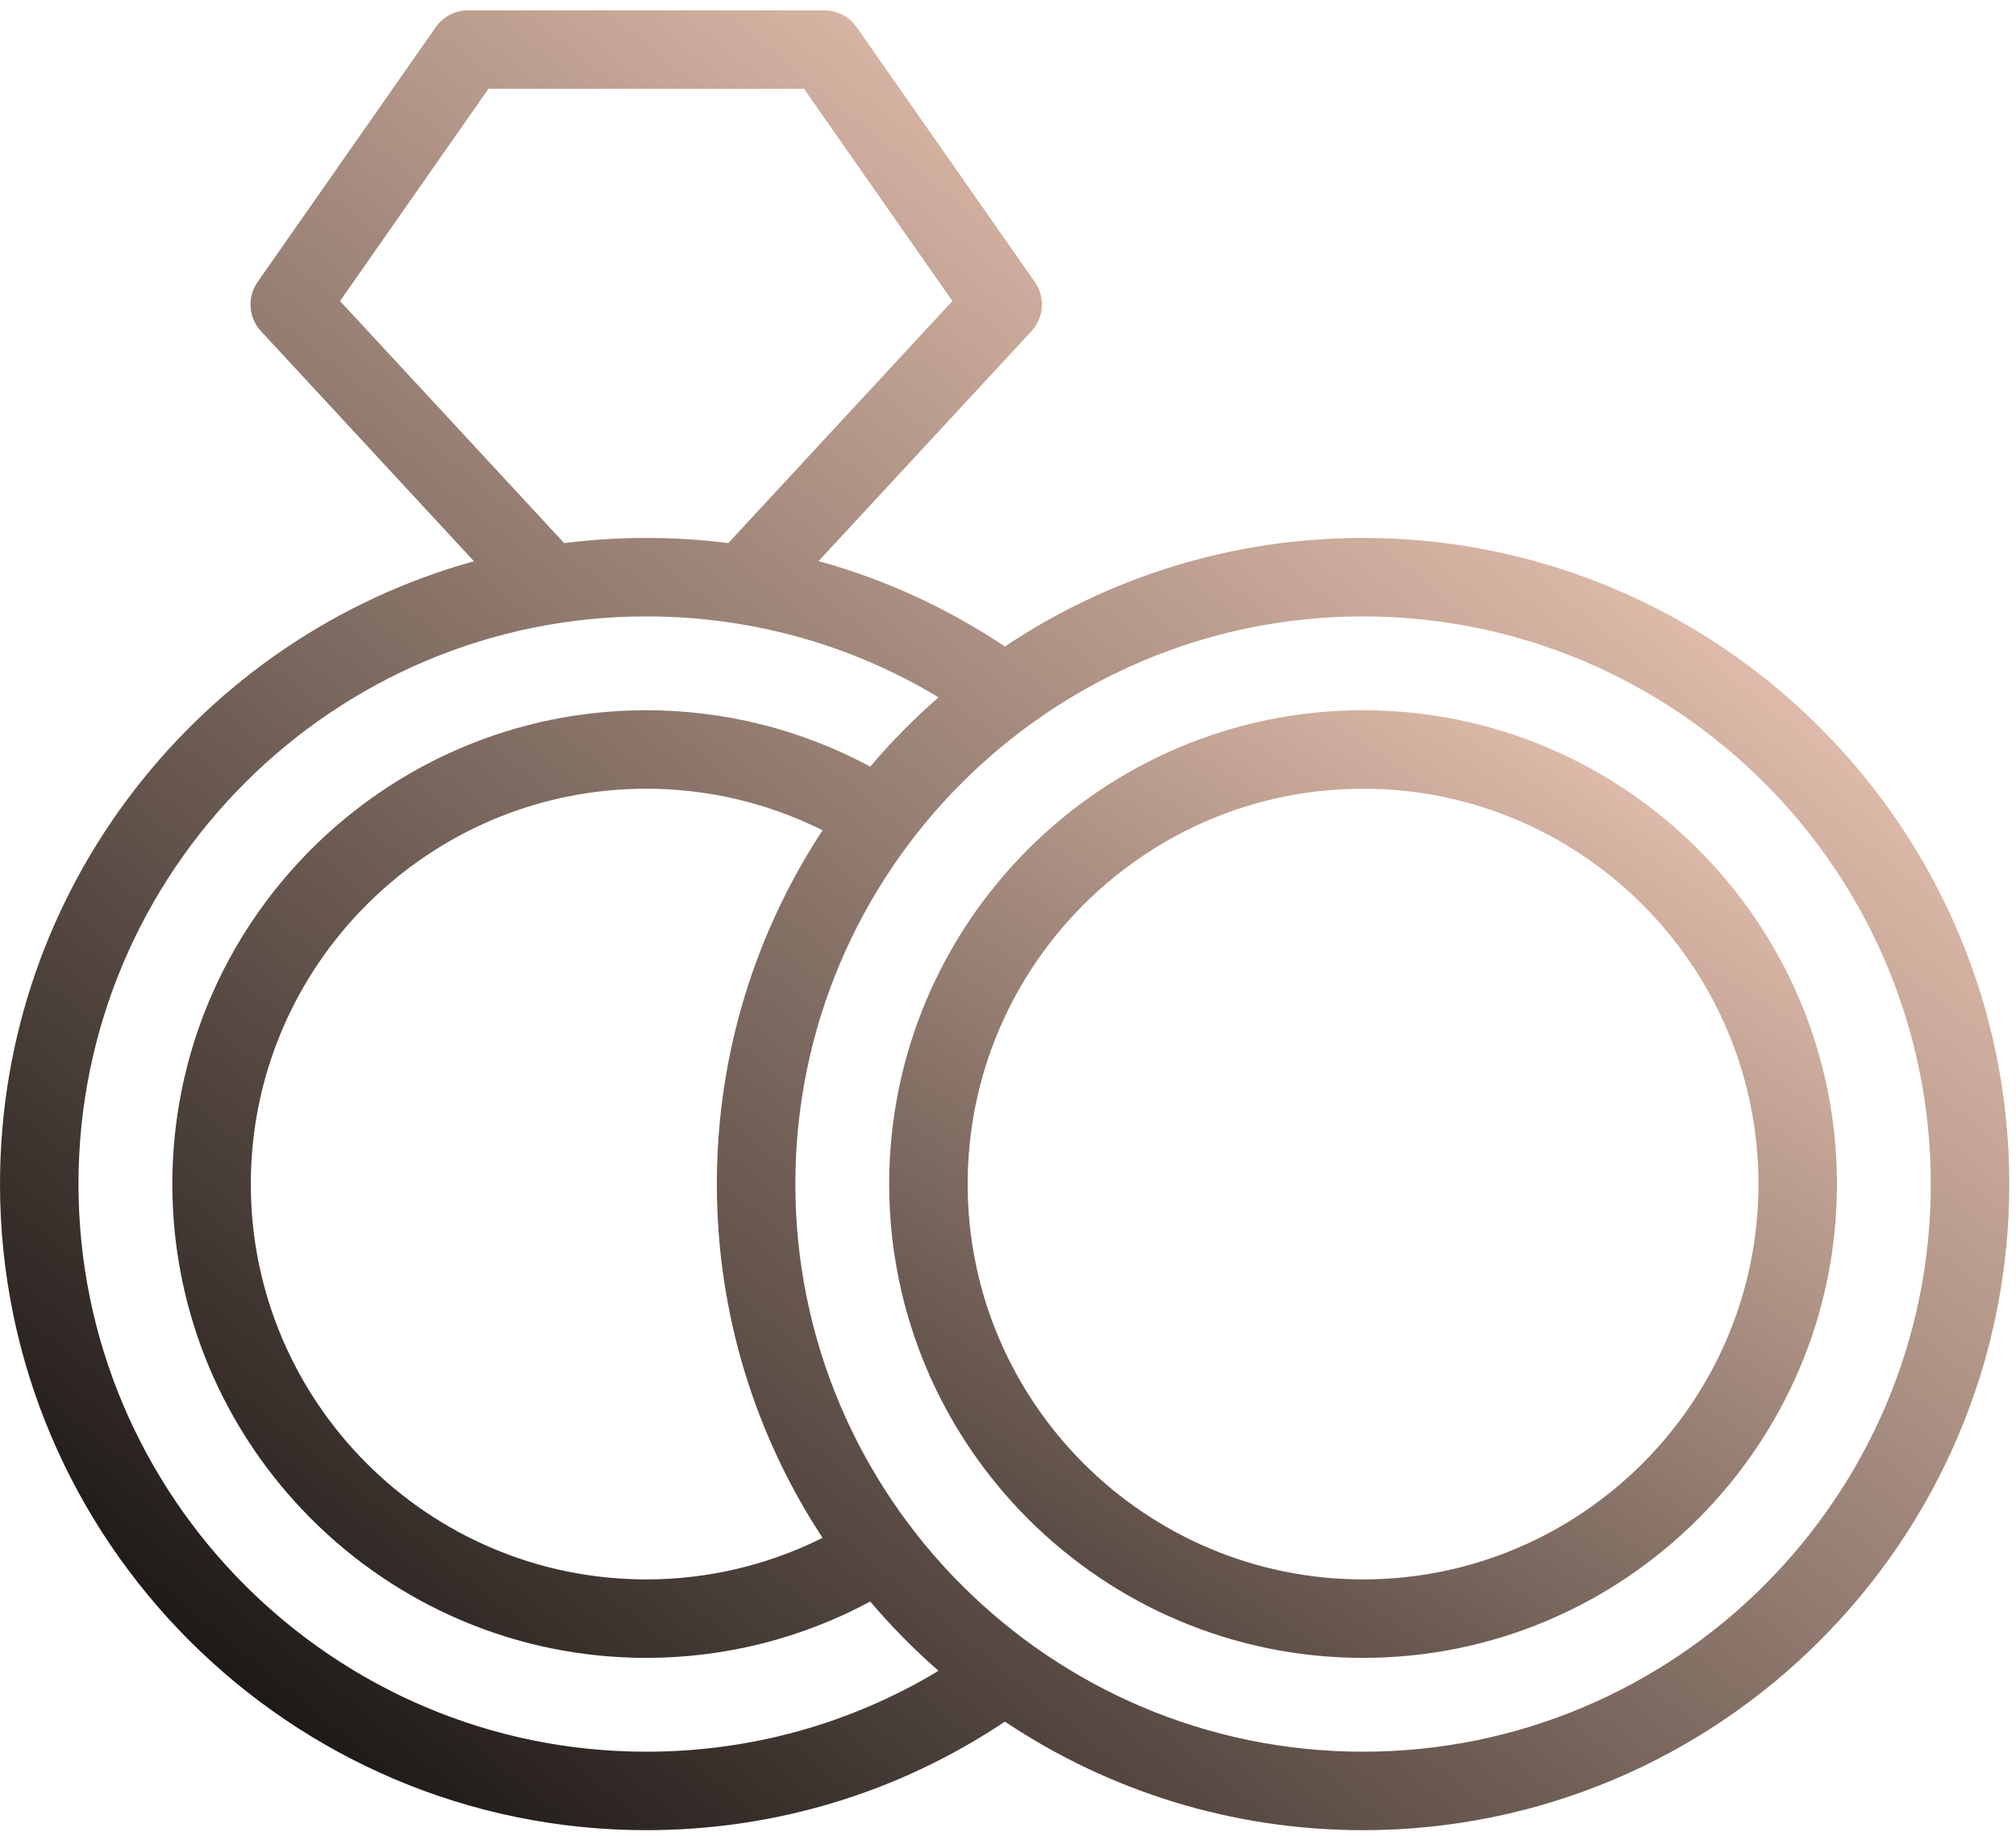
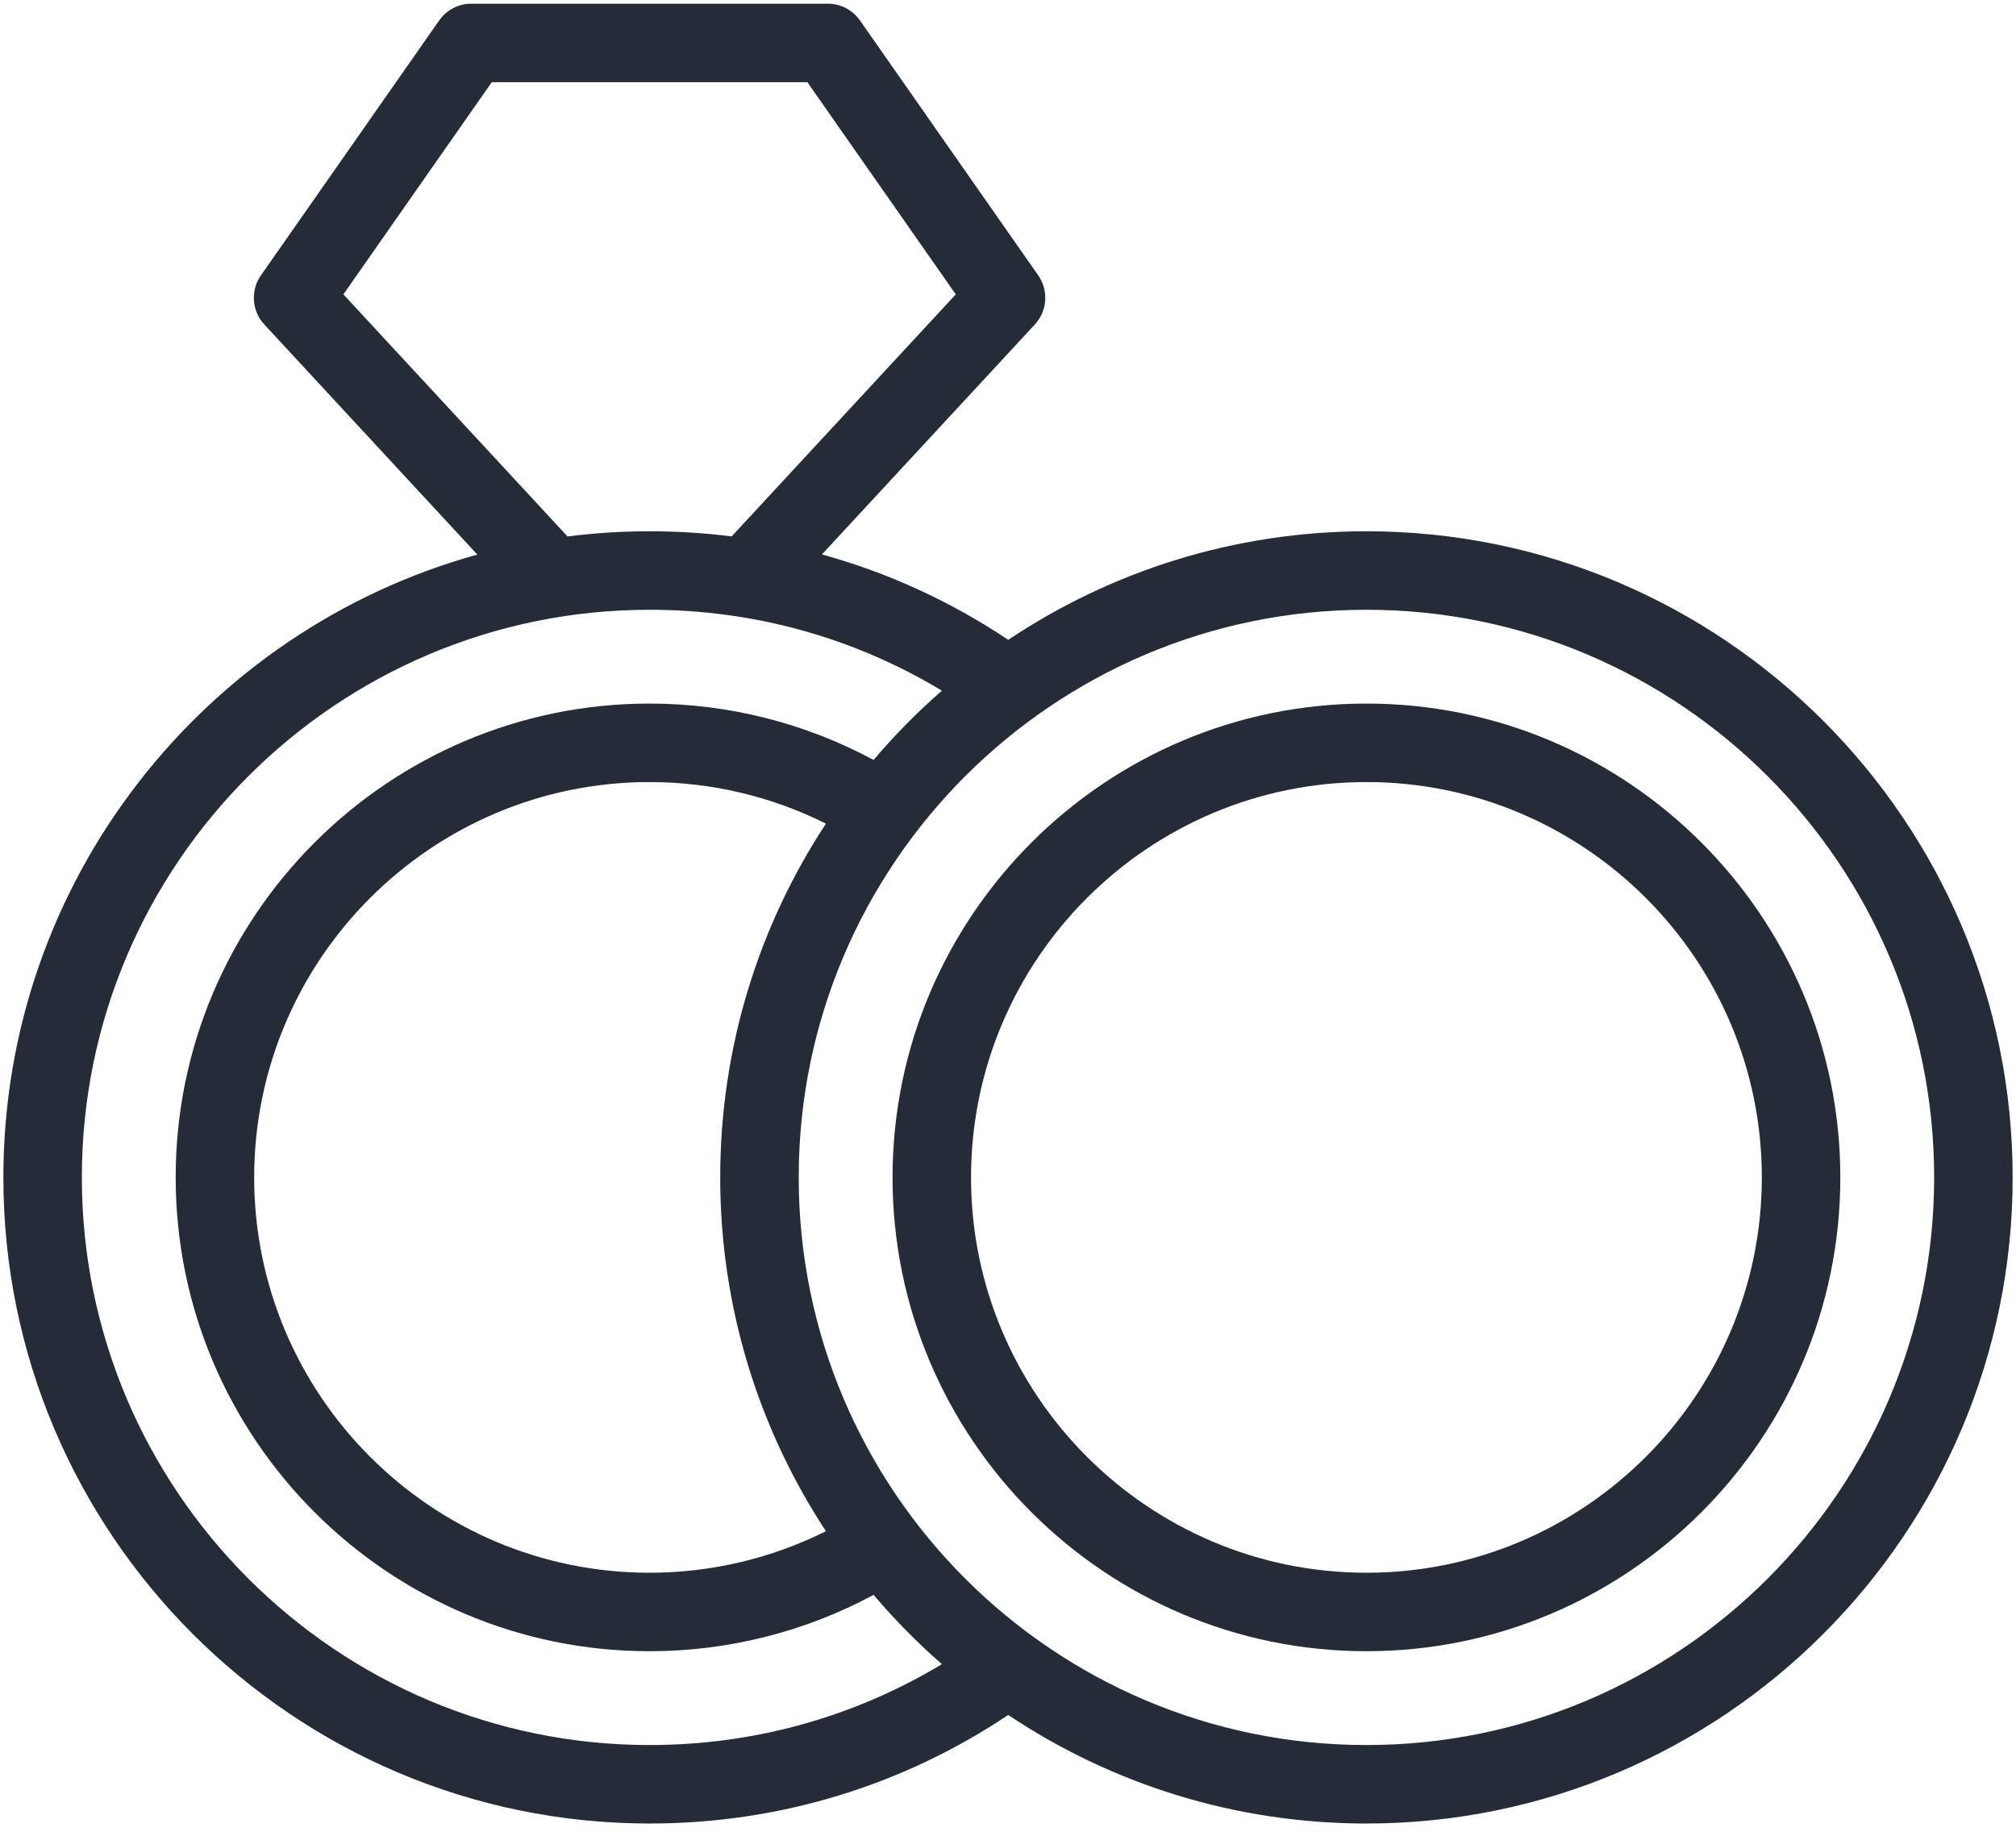
<svg xmlns="http://www.w3.org/2000/svg" width="112" height="102" viewBox="0 0 112 102" fill="none">
-   <path d="M75.726 29.888C68.371 29.888 61.526 32.111 55.827 35.92C52.623 33.777 49.138 32.183 45.477 31.174L57.304 18.399C58.001 17.646 58.079 16.509 57.491 15.668L47.589 1.506C47.181 0.922 46.514 0.575 45.803 0.575H25.999C25.287 0.575 24.62 0.922 24.212 1.506L14.474 15.434L14.311 15.667C13.722 16.508 13.799 17.645 14.497 18.399L26.332 31.183C11.166 35.381 0 49.304 0 65.787C0 85.582 16.105 101.686 35.901 101.686C43.063 101.686 49.922 99.605 55.827 95.653C61.526 99.463 68.371 101.686 75.726 101.686C95.522 101.686 111.627 85.582 111.627 65.787C111.627 45.992 95.522 29.888 75.726 29.888ZM18.891 16.726L27.135 4.935H44.667L52.911 16.726L40.461 30.173C38.959 29.984 37.437 29.888 35.901 29.888C34.357 29.888 32.836 29.986 31.343 30.176L18.891 16.726ZM35.901 97.326C18.509 97.326 4.36 83.177 4.36 65.787C4.36 48.397 18.509 34.248 35.901 34.248C41.688 34.248 47.25 35.795 52.141 38.743C50.782 39.93 49.513 41.217 48.346 42.593C44.531 40.539 40.264 39.461 35.901 39.461C21.384 39.461 9.574 51.271 9.574 65.787C9.574 80.303 21.384 92.113 35.901 92.113C40.264 92.113 44.531 91.035 48.346 88.982C49.513 90.358 50.782 91.644 52.141 92.831C47.25 95.779 41.689 97.326 35.901 97.326ZM45.698 46.13C41.986 51.781 39.825 58.536 39.825 65.787C39.825 73.038 41.986 79.793 45.698 85.444C42.668 86.959 39.32 87.753 35.901 87.753C23.788 87.753 13.934 77.899 13.934 65.787C13.934 53.675 23.788 43.821 35.901 43.821C39.32 43.822 42.668 44.615 45.698 46.13ZM75.726 97.326C58.335 97.326 44.186 83.177 44.186 65.787C44.186 48.397 58.335 34.248 75.726 34.248C93.117 34.248 107.266 48.397 107.266 65.787C107.266 83.177 93.117 97.326 75.726 97.326Z" fill="url(#paint0_linear)" />
-   <path d="M75.726 39.461C61.209 39.461 49.399 51.271 49.399 65.787C49.399 80.303 61.209 92.113 75.726 92.113C90.243 92.113 102.053 80.303 102.053 65.787C102.053 51.271 90.243 39.461 75.726 39.461ZM75.726 87.753C63.613 87.753 53.759 77.899 53.759 65.787C53.759 53.675 63.613 43.822 75.726 43.822C87.838 43.822 97.693 53.675 97.693 65.787C97.693 77.899 87.838 87.753 75.726 87.753Z" fill="url(#paint1_linear)" />
-   <defs>
-     <linearGradient id="paint0_linear" x1="80.764" y1="16.103" x2="6.206" y2="107.801" gradientUnits="userSpaceOnUse">
-       <stop stop-color="#E9C4B2" />
-       <stop offset="1" />
-     </linearGradient>
-     <linearGradient id="paint1_linear" x1="92.762" y1="39.461" x2="41.771" y2="118.084" gradientUnits="userSpaceOnUse">
-       <stop stop-color="#E9C4B2" />
-       <stop offset="1" />
-     </linearGradient>
-   </defs>
+   <path d="M75.913 29.518C68.558 29.518 61.712 31.741 56.013 35.551C52.809 33.407 49.325 31.814 45.663 30.804L57.491 18.029C58.188 17.276 58.266 16.139 57.678 15.298L47.776 1.136C47.368 0.553 46.701 0.205 45.989 0.205H26.185C25.474 0.205 24.807 0.553 24.399 1.136L14.661 15.064L14.497 15.297C13.909 16.138 13.986 17.276 14.684 18.029L26.519 30.813C11.353 35.011 0.187 48.934 0.187 65.417C0.187 85.212 16.292 101.316 36.087 101.316C43.25 101.316 50.108 99.235 56.013 95.284C61.712 99.093 68.558 101.316 75.913 101.316C95.709 101.316 111.814 85.212 111.814 65.417C111.814 45.623 95.709 29.518 75.913 29.518ZM19.077 16.356L27.321 4.566H44.854L53.098 16.356L40.648 29.803C39.146 29.614 37.624 29.518 36.088 29.518C34.544 29.518 33.023 29.616 31.53 29.806L19.077 16.356ZM36.087 96.956C18.696 96.956 4.547 82.808 4.547 65.417C4.547 48.027 18.696 33.879 36.087 33.879C41.875 33.879 47.437 35.425 52.328 38.374C50.969 39.56 49.7 40.847 48.532 42.223C44.718 40.169 40.45 39.091 36.087 39.091C21.571 39.091 9.76 50.901 9.76 65.417C9.76 79.934 21.571 91.743 36.087 91.743C40.45 91.743 44.718 90.665 48.533 88.612C49.7 89.988 50.969 91.274 52.328 92.461C47.437 95.409 41.875 96.956 36.087 96.956ZM45.885 45.761C42.173 51.411 40.012 58.166 40.012 65.417C40.012 72.668 42.173 79.423 45.885 85.074C42.855 86.589 39.506 87.383 36.087 87.383C23.975 87.383 14.121 77.529 14.121 65.417C14.121 53.305 23.975 43.452 36.087 43.452C39.506 43.452 42.854 44.245 45.885 45.761ZM75.913 96.956C58.521 96.956 44.373 82.808 44.373 65.417C44.373 48.027 58.522 33.879 75.913 33.879C93.304 33.879 107.453 48.027 107.453 65.417C107.453 82.808 93.304 96.956 75.913 96.956Z" fill="#262B38" />
+   <path d="M75.913 39.091C61.396 39.091 49.586 50.901 49.586 65.417C49.586 79.934 61.396 91.743 75.913 91.743C90.429 91.743 102.24 79.934 102.24 65.417C102.24 50.901 90.429 39.091 75.913 39.091ZM75.913 87.383C63.8 87.383 53.946 77.529 53.946 65.417C53.946 53.305 63.8 43.452 75.913 43.452C88.025 43.452 97.879 53.305 97.879 65.417C97.879 77.529 88.025 87.383 75.913 87.383Z" fill="#262B38" />
</svg>
